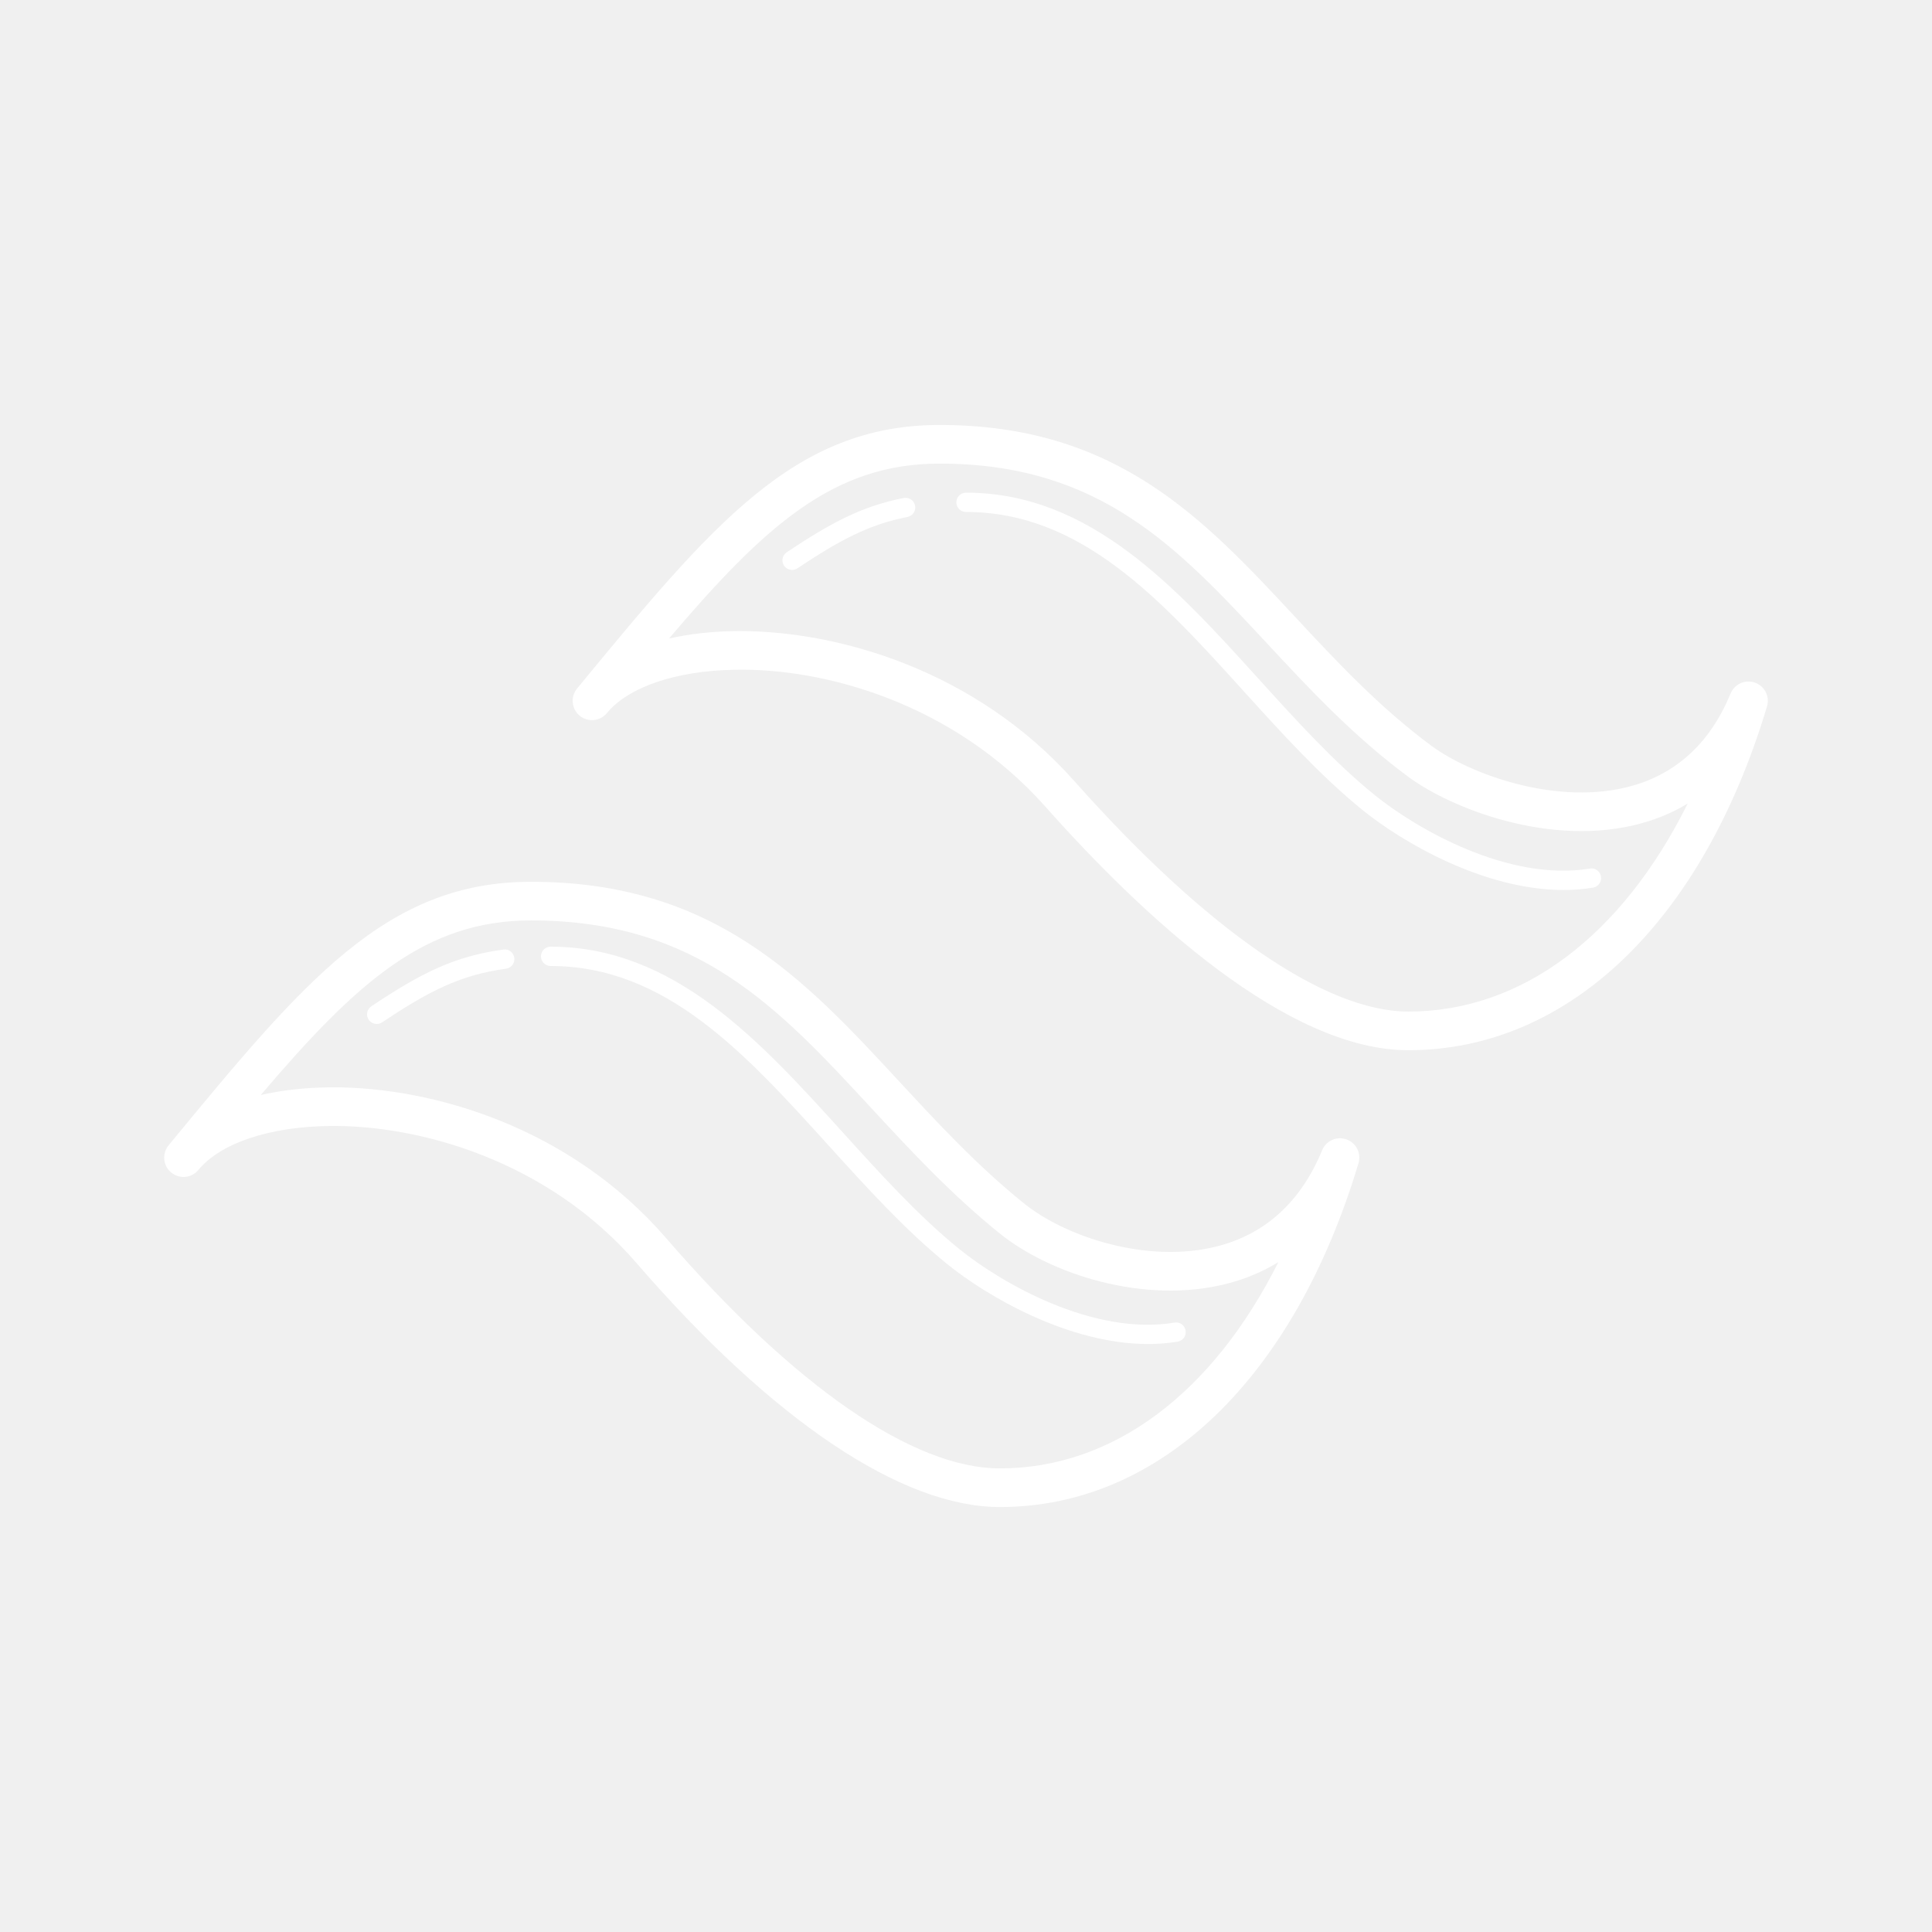
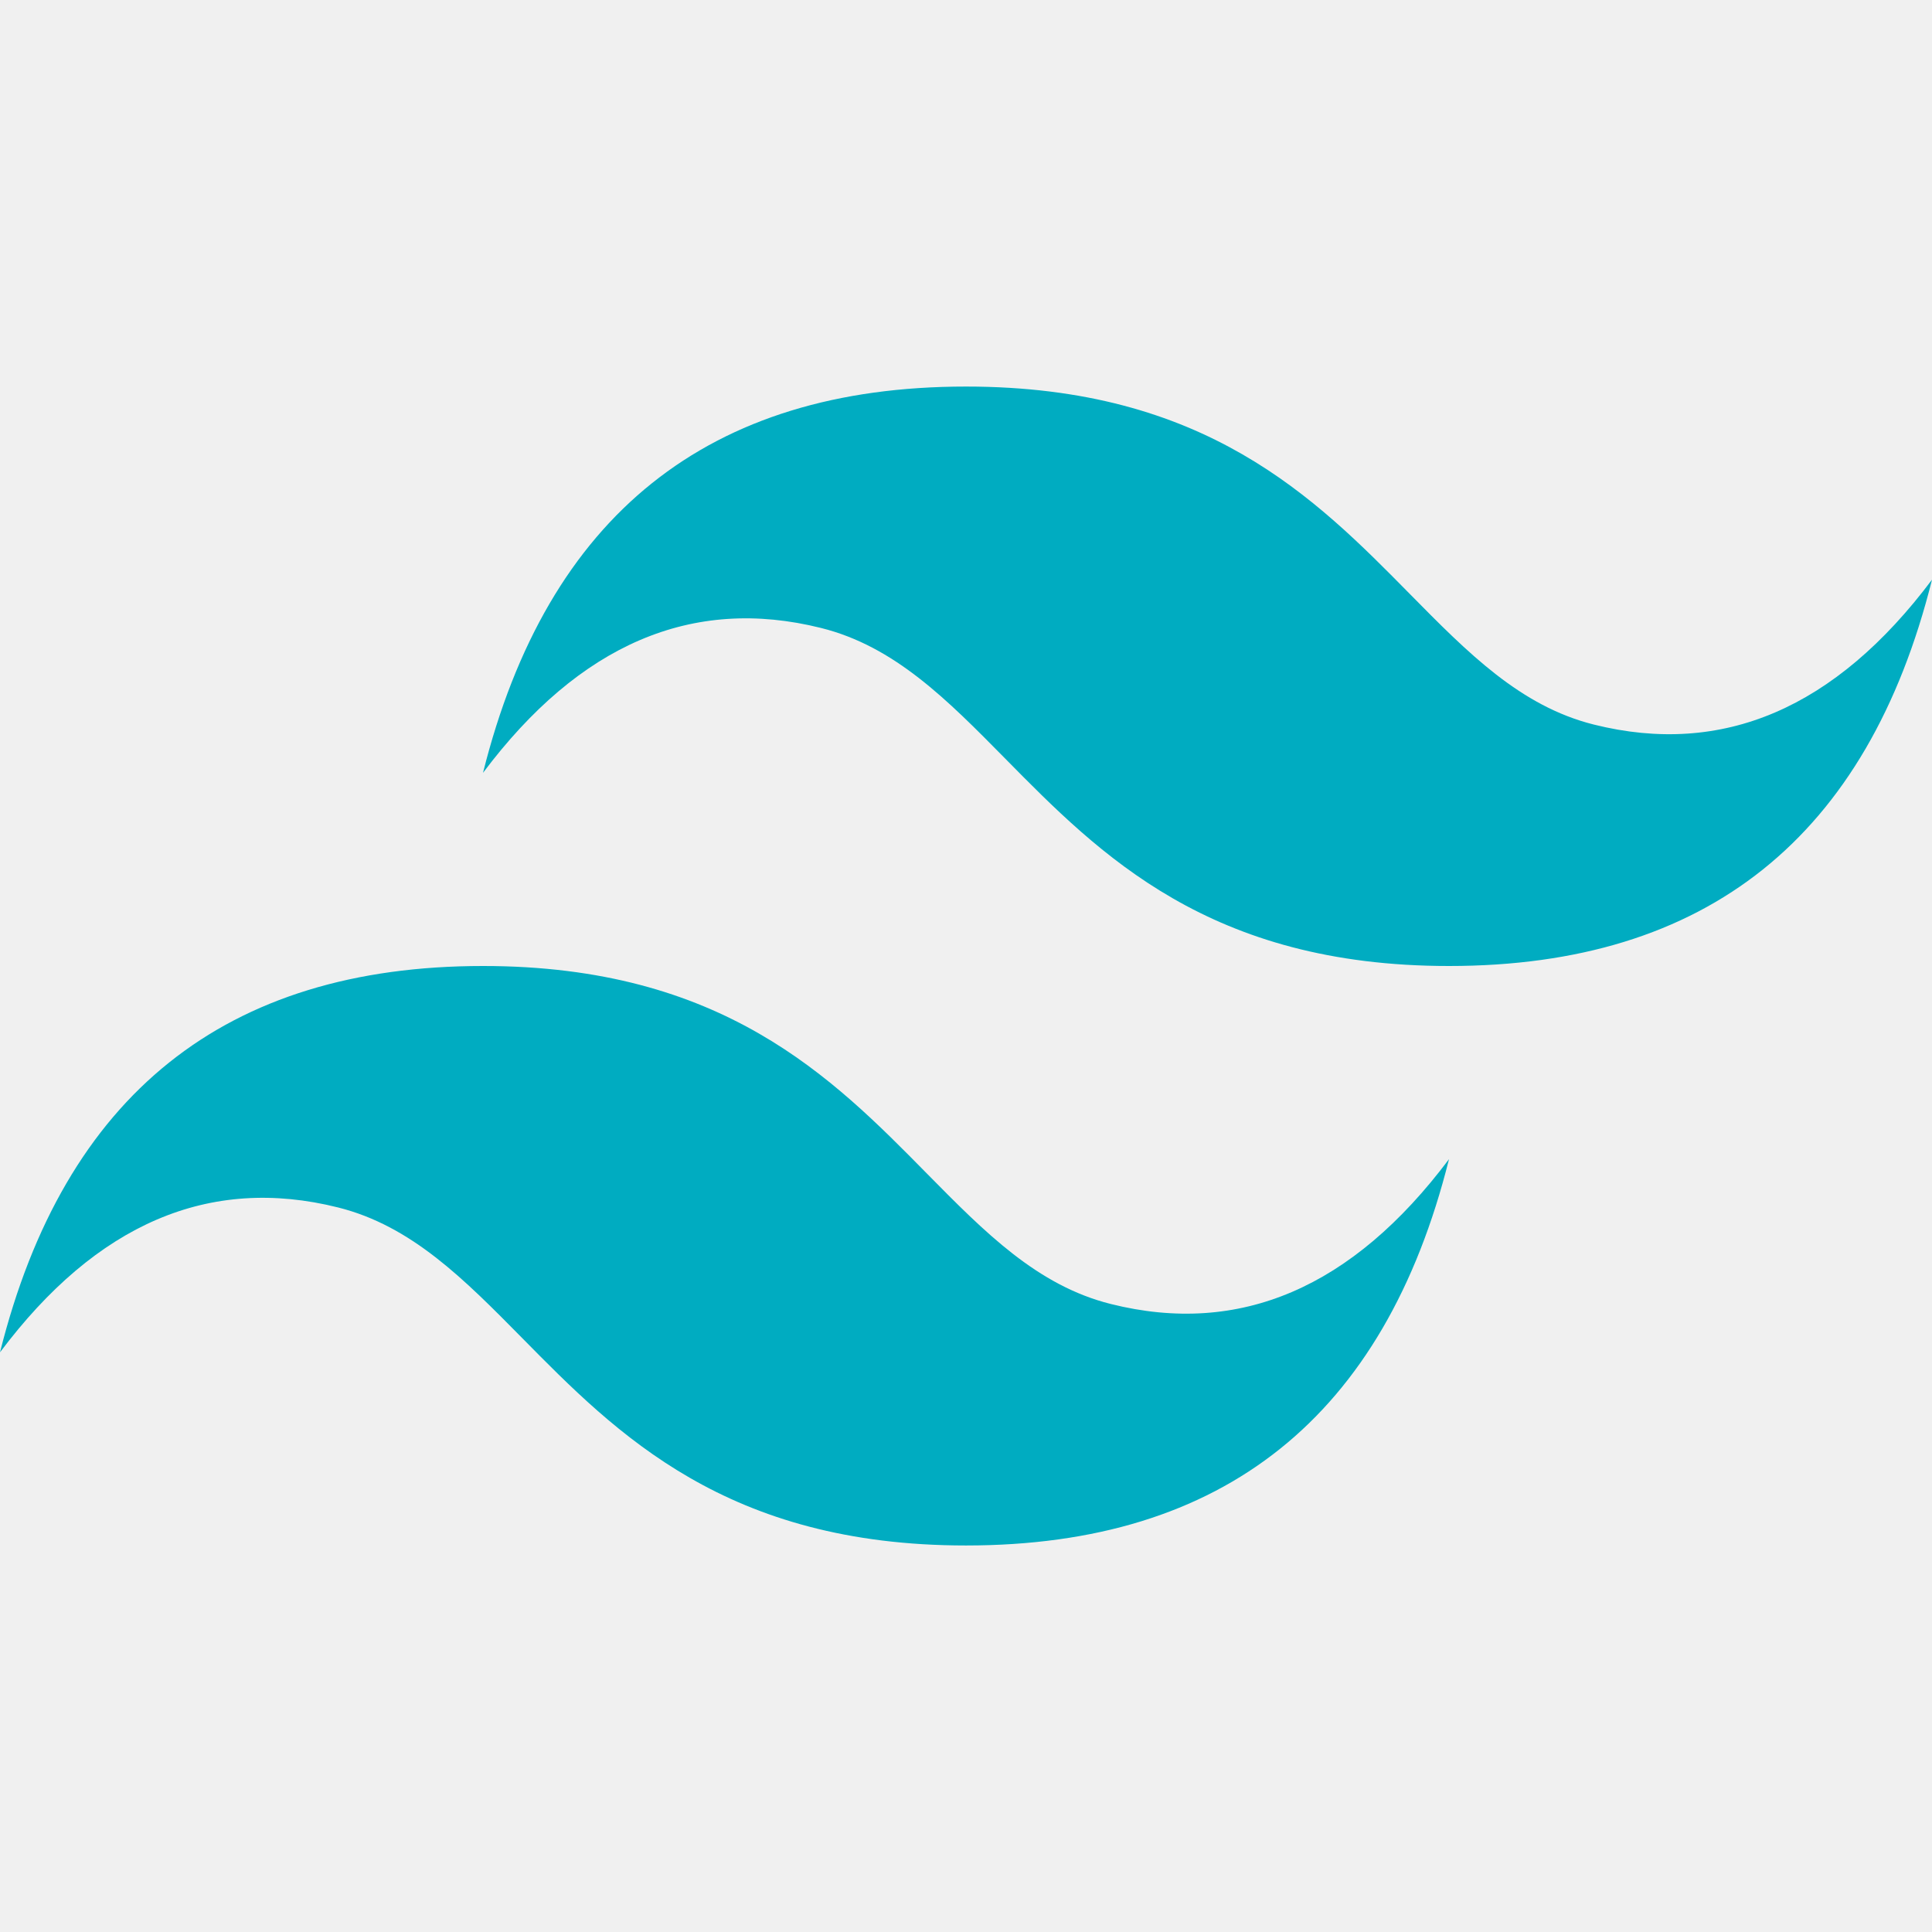
- <svg xmlns="http://www.w3.org/2000/svg" fill="#FFFFFF" viewBox="0 0 100 100" width="100px" height="100px">
-   <path d="M 48.631 21.996 C 41.119 21.996 36.884 27.129 29.873 35.633 C 29.871 35.635 29.87 35.638 29.869 35.641 C 29.517 36.067 29.58 36.696 30.006 37.047 C 30.432 37.398 31.059 37.337 31.412 36.91 L 31.414 36.908 C 32.527 35.56 34.981 34.724 37.979 34.668 C 42.643 34.552 49.346 36.394 54.102 41.744 C 59.218 47.499 66.63 54.359 72.895 54.359 C 81.178 54.359 88.119 47.706 91.461 36.561 C 91.613 36.051 91.338 35.511 90.836 35.332 C 90.334 35.156 89.779 35.403 89.576 35.895 C 88.538 38.413 86.813 40.025 84.449 40.682 C 80.664 41.738 76.116 40.1 74.094 38.605 C 71.383 36.599 69.18 34.234 67.051 31.947 C 62.288 26.829 57.789 21.996 48.631 21.996 z M 48.631 23.996 C 56.919 23.996 60.937 28.311 65.588 33.309 C 67.779 35.662 70.042 38.098 72.902 40.213 C 75.088 41.831 80.3 43.911 84.986 42.607 C 85.838 42.37 86.629 42.03 87.355 41.592 C 83.953 48.428 78.786 52.359 72.895 52.359 C 68.586 52.359 62.442 48.118 55.596 40.416 C 50.506 34.69 43.393 32.664 38.293 32.664 C 38.175 32.664 38.057 32.665 37.941 32.668 C 36.754 32.69 35.641 32.821 34.627 33.051 C 39.621 27.178 43.159 23.996 48.631 23.996 z M 50 25.5 C 49.724 25.5 49.5 25.724 49.5 26 C 49.5 26.276 49.724 26.5 50 26.5 C 55.973 26.5 60.075 31.028 64.418 35.824 C 66.357 37.963 68.362 40.177 70.543 41.941 C 72.568 43.58 76.802 46.066 80.924 46.066 C 81.438 46.066 81.95 46.027 82.455 45.943 C 82.728 45.898 82.912 45.641 82.867 45.369 C 82.822 45.098 82.565 44.904 82.293 44.957 C 78.074 45.65 73.318 42.901 71.17 41.164 C 69.05 39.449 67.071 37.264 65.158 35.152 C 60.86 30.406 56.416 25.5 50 25.5 z M 46.779 25.775 C 44.591 26.201 42.963 27.091 40.723 28.584 C 40.493 28.737 40.429 29.048 40.582 29.277 C 40.679 29.422 40.838 29.5 41 29.5 C 41.096 29.5 41.191 29.473 41.275 29.416 C 43.407 27.995 44.947 27.151 46.969 26.758 C 47.24 26.705 47.418 26.443 47.365 26.172 C 47.313 25.901 47.053 25.729 46.779 25.775 z M 27.486 45.641 C 19.974 45.641 15.741 50.773 8.73 59.277 C 8.729 59.279 8.728 59.281 8.727 59.283 C 8.375 59.709 8.435 60.337 8.861 60.689 C 9.288 61.04 9.919 60.983 10.27 60.555 L 10.27 60.553 C 11.415 59.167 13.952 58.317 17.057 58.281 C 21.695 58.22 28.35 60.062 32.949 65.379 C 39.991 73.521 46.671 78.004 51.754 78.004 C 60.038 78.004 66.976 71.351 70.316 60.203 C 70.468 59.693 70.195 59.154 69.693 58.975 C 69.192 58.797 68.637 59.042 68.434 59.535 C 67.337 62.195 65.508 63.869 62.998 64.51 C 59.419 65.427 55.165 64.039 52.982 62.273 C 50.566 60.319 48.534 58.127 46.57 56.004 C 41.637 50.675 36.979 45.641 27.486 45.641 z M 27.49 47.641 C 36.108 47.641 40.277 52.144 45.105 57.361 C 47.118 59.536 49.201 61.786 51.729 63.83 C 54.354 65.954 59.237 67.536 63.496 66.447 C 64.462 66.201 65.356 65.825 66.168 65.328 C 62.765 72.108 57.618 76.004 51.754 76.004 C 47.261 76.004 41.121 71.765 34.465 64.07 C 29.491 58.319 22.362 56.279 17.258 56.279 C 17.184 56.279 17.107 56.28 17.035 56.281 C 15.764 56.295 14.574 56.431 13.498 56.678 C 18.485 50.816 22.023 47.641 27.49 47.641 z M 28.5 49 C 28.224 49 28 49.224 28 49.5 C 28 49.776 28.224 50 28.5 50 C 34.473 50 38.575 54.528 42.918 59.324 C 44.857 61.463 46.862 63.677 49.043 65.441 C 51.068 67.08 55.302 69.566 59.424 69.566 C 59.938 69.566 60.45 69.527 60.955 69.443 C 61.228 69.398 61.412 69.141 61.367 68.869 C 61.322 68.598 61.067 68.408 60.793 68.457 C 56.577 69.157 51.818 66.401 49.67 64.664 C 47.55 62.949 45.571 60.764 43.658 58.652 C 39.36 53.906 34.916 49 28.5 49 z M 26.059 49.148 C 23.483 49.493 21.736 50.408 19.223 52.084 C 18.993 52.237 18.929 52.548 19.082 52.777 C 19.179 52.922 19.338 53 19.5 53 C 19.596 53 19.692 52.973 19.777 52.916 C 22.163 51.326 23.81 50.46 26.191 50.141 C 26.465 50.104 26.656 49.851 26.619 49.578 C 26.582 49.304 26.33 49.103 26.059 49.148 z" />
+ <svg xmlns="http://www.w3.org/2000/svg" viewBox="0 0 48 48" width="96px" height="96px" fill="#00acc1">
+   <path fill="#00acc1" d="M24,9.604c-6.4,0-10.4,3.199-12,9.597c2.4-3.199,5.2-4.398,8.4-3.599 c1.826,0.456,3.131,1.781,4.576,3.247C27.328,21.236,30.051,24,36,24c6.4,0,10.4-3.199,12-9.598c-2.4,3.199-5.2,4.399-8.4,3.6 c-1.825-0.456-3.13-1.781-4.575-3.247C32.672,12.367,29.948,9.604,24,9.604L24,9.604z M12,24c-6.4,0-10.4,3.199-12,9.598 c2.4-3.199,5.2-4.399,8.4-3.599c1.825,0.457,3.13,1.781,4.575,3.246c2.353,2.388,5.077,5.152,11.025,5.152 c6.4,0,10.4-3.199,12-9.598c-2.4,3.199-5.2,4.399-8.4,3.599c-1.826-0.456-3.131-1.781-4.576-3.246C20.672,26.764,17.949,24,12,24 L12,24z" />
</svg>
